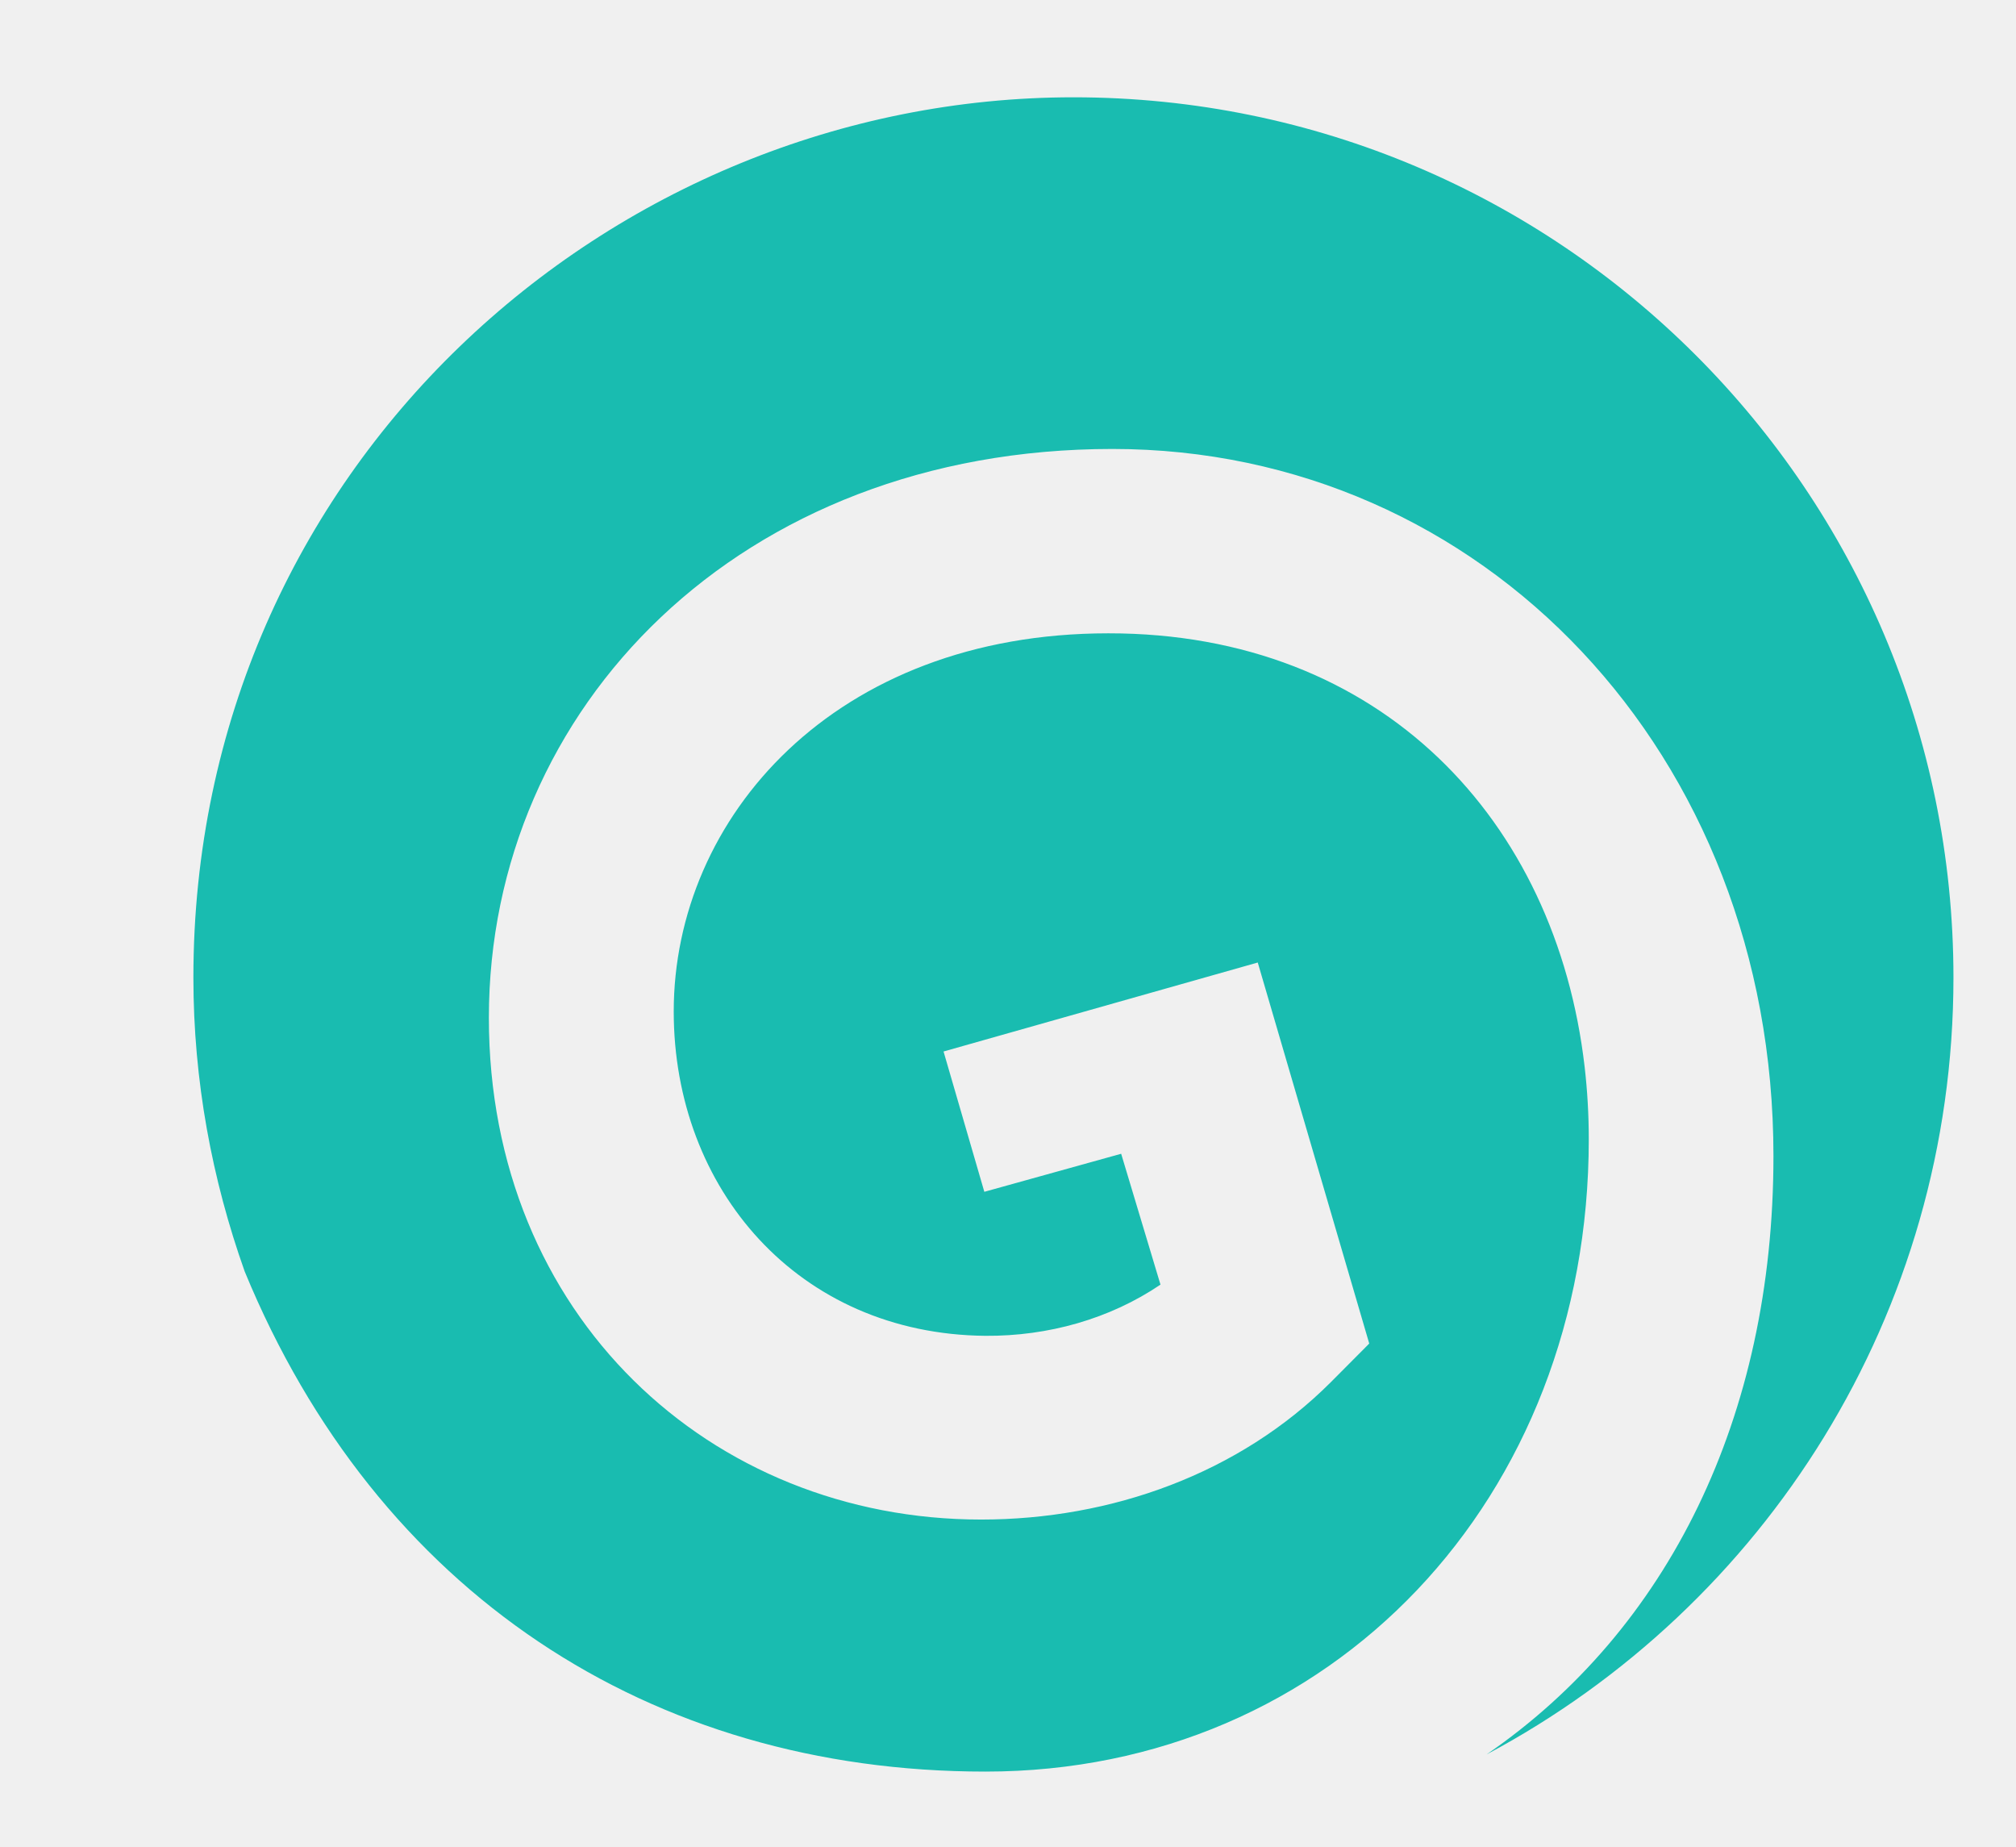
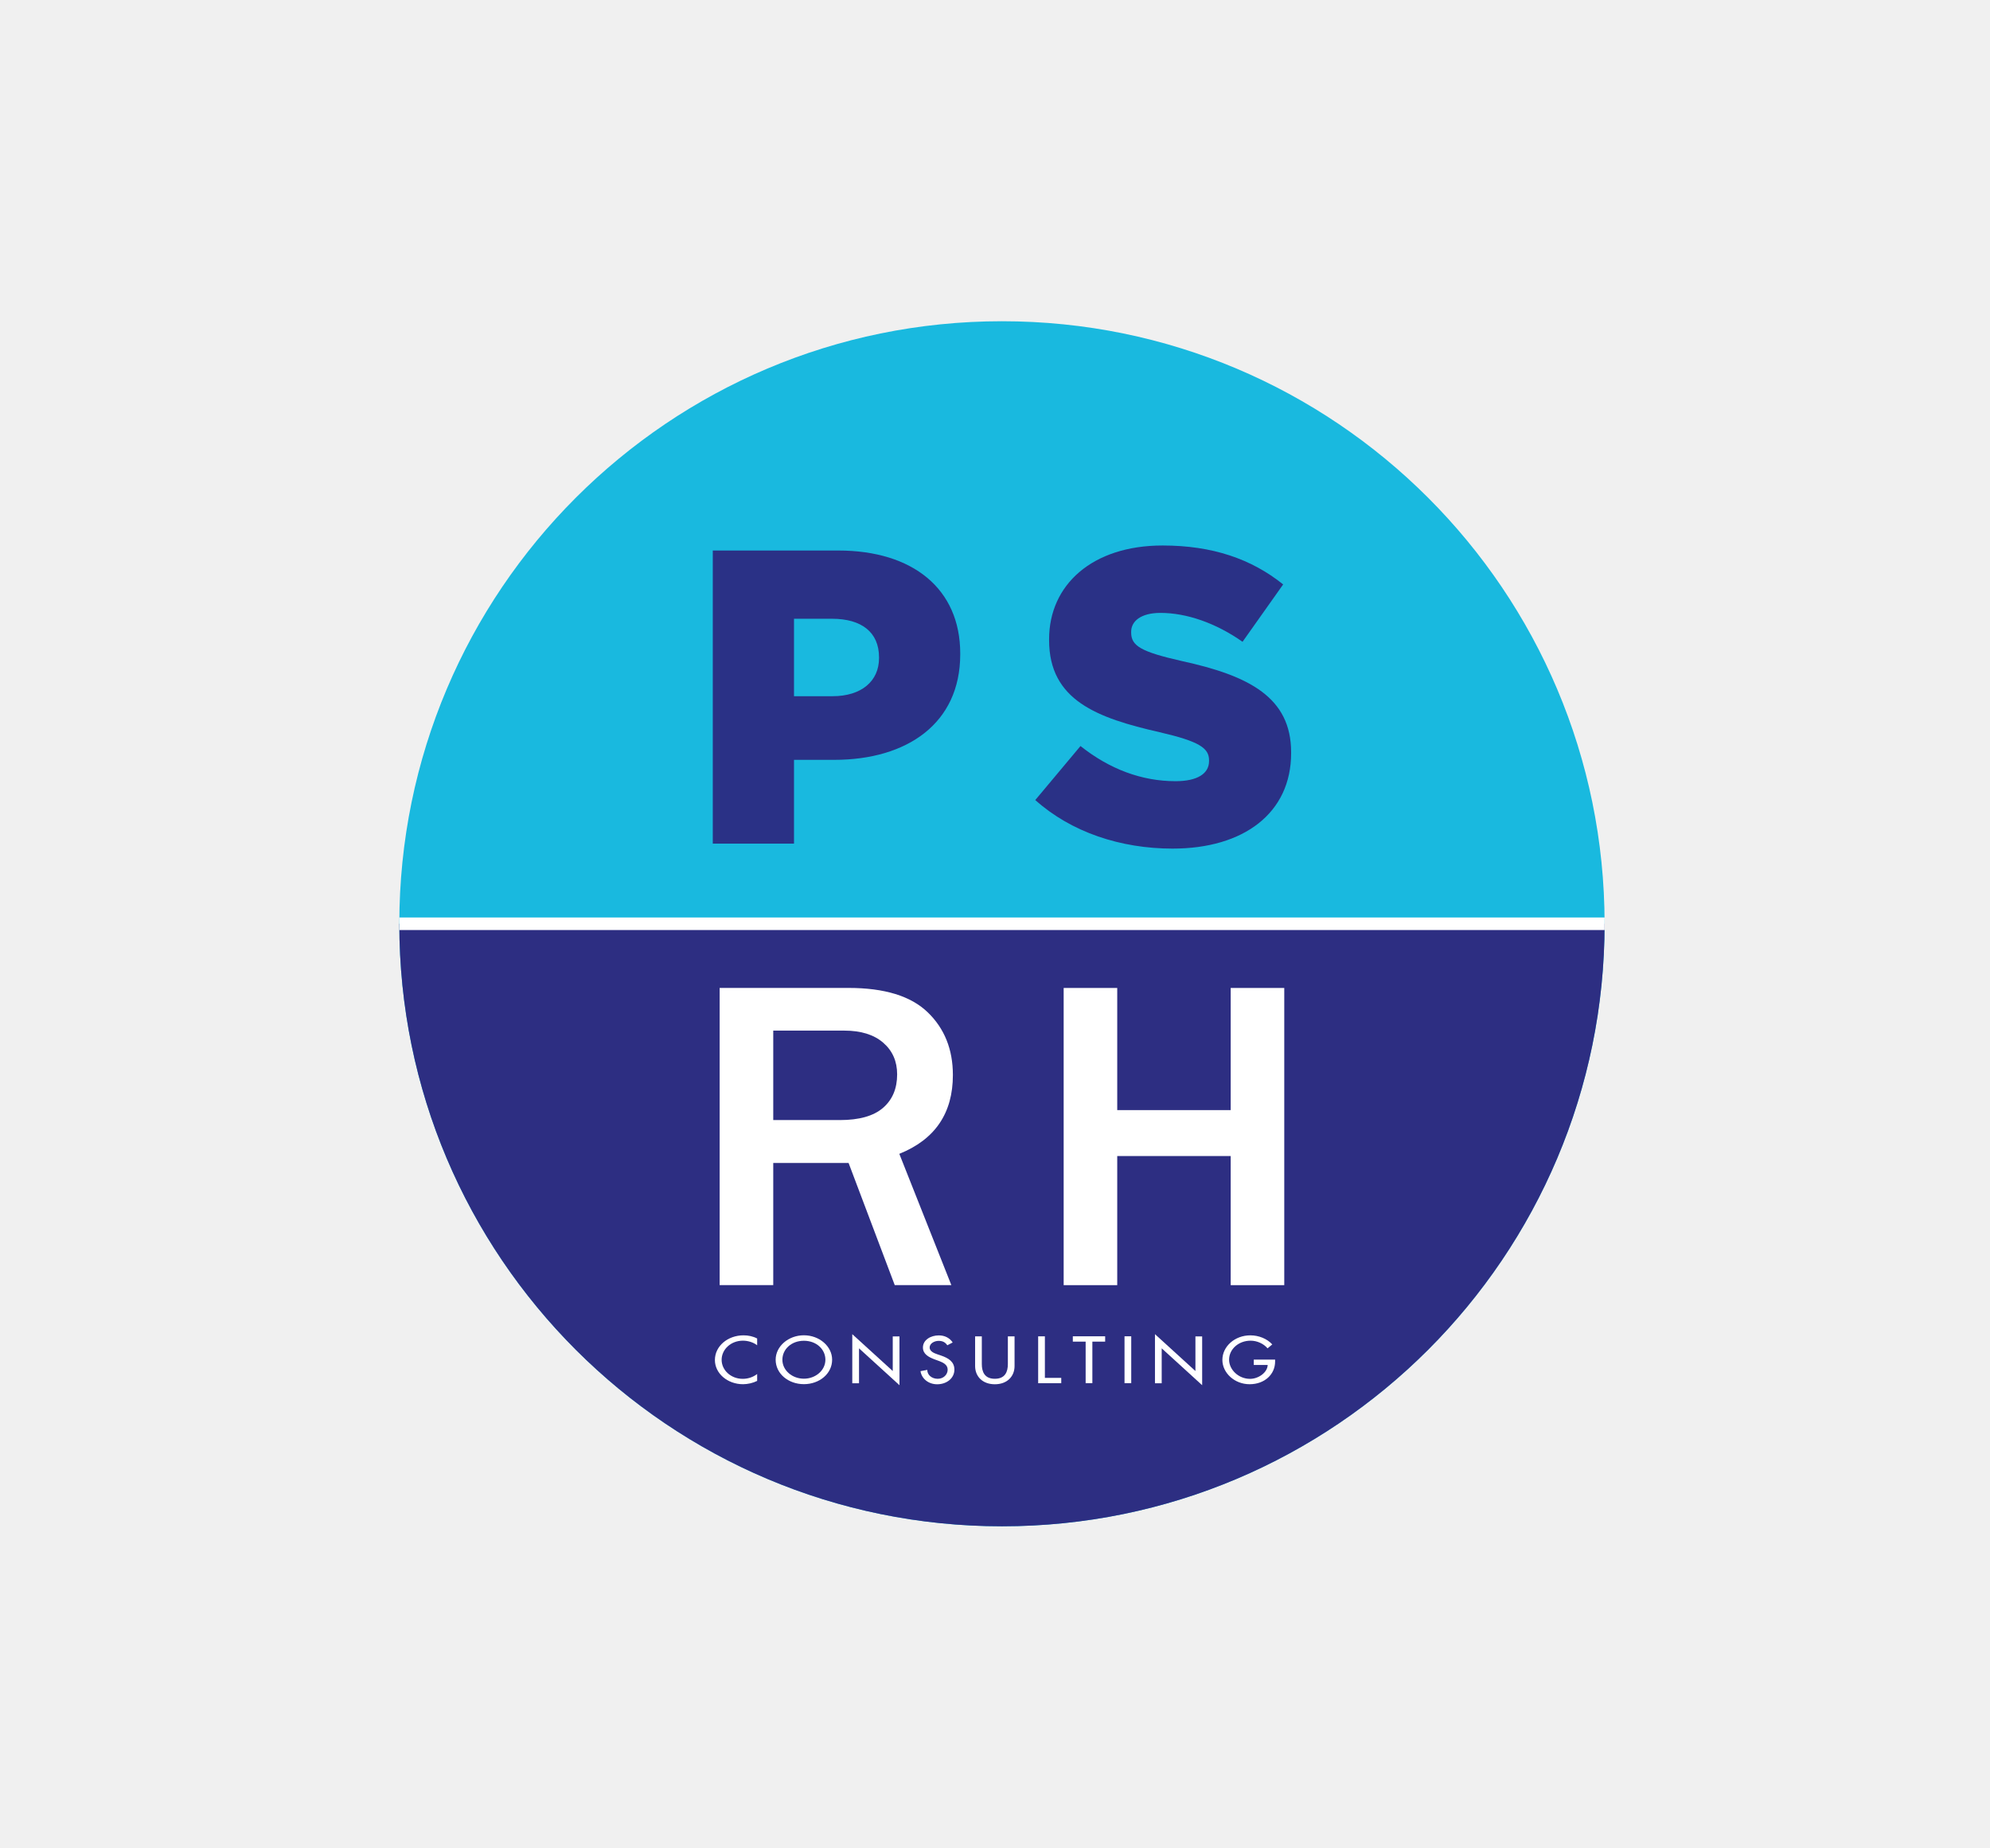
- <svg xmlns="http://www.w3.org/2000/svg" version="1.1" id="Capa_1" x="0px" y="0px" width="277.333px" height="254px" viewBox="0 0 277.333 254" enable-background="new 0 0 277.333 254" xml:space="preserve">
-   <path fill="#19BCB0" d="M268.729,134.454c0-66.893-54.223-121.072-121.058-121.072c-63.689,0-121.067,51.028-121.067,121.072  c0,14.192,2.561,27.764,7.058,40.426c18.171,44.099,55.697,68.785,101.891,68.785c47.689,0,83.009-37.609,83.009-86.965  c0-3.405-0.197-6.737-0.573-9.995c-3.926-33.846-27.957-59.628-65.52-59.598c-37.667,0-59.787,25.379-59.787,52.02  c0,24.396,17.113,44.36,42.871,44.602c8.624,0.063,17.113-2.32,24.09-7.041l-5.409-17.999l-18.823,5.233l-5.611-19.299  l43.224-12.238l15.337,52.408l-5.273,5.3C170.512,202.684,152.85,209,134.976,209c-37.219,0-67.724-28.034-67.724-69.012  c0-42.611,34.532-78.238,85.777-78.238c50.946,0,90.938,41.904,90.938,97.248c0,35.994-14.57,65.209-39.456,82.303  C242.72,220.953,268.729,180.75,268.729,134.454" />
+ <svg xmlns="http://www.w3.org/2000/svg" version="1.1" id="Capa_1" x="0px" y="0px" width="161.151px" height="149.64px" viewBox="0 0 161.151 149.64" enable-background="new 0 0 161.151 149.64" xml:space="preserve">
+   <g>
+     <path fill="#19B9DF" d="M129.94,74.819c0,26.952-21.849,48.802-48.801,48.802s-48.802-21.85-48.802-48.802   c0-26.952,21.849-48.801,48.802-48.801S129.94,47.868,129.94,74.819" />
+     <path fill="#2D2E82" d="M129.94,74.819c0,26.952-21.849,48.802-48.801,48.802s-48.802-21.85-48.802-48.802" />
+     <path fill="#2A3186" d="M57.721,44.589h10.173c6.001,0,9.866,3.086,9.866,8.342v0.067c0,5.596-4.306,8.545-10.206,8.545h-3.255   v6.783h-6.578V44.589z M67.418,56.389c2.341,0,3.766-1.22,3.766-3.085v-0.068c0-2.034-1.425-3.12-3.799-3.12h-3.086v6.273H67.418z" />
+     <path fill="#2A3186" d="M83.837,64.799l3.662-4.375c2.342,1.865,4.951,2.848,7.697,2.848c1.764,0,2.713-0.61,2.713-1.627v-0.068   c0-0.983-0.779-1.526-4.001-2.272c-5.052-1.152-8.952-2.577-8.952-7.46v-0.068c0-4.407,3.492-7.595,9.19-7.595   c4.034,0,7.188,1.085,9.765,3.153l-3.289,4.646c-2.171-1.526-4.543-2.34-6.646-2.34c-1.595,0-2.374,0.679-2.374,1.526v0.068   c0,1.085,0.814,1.559,4.104,2.306c5.459,1.187,8.85,2.95,8.85,7.392v0.068c0,4.849-3.832,7.731-9.598,7.731   C90.755,68.732,86.755,67.41,83.837,64.799" />
+     <path fill="#FFFFFF" d="M77.041,104.088h-4.584l-3.738-9.894h-6.101v9.894h-4.34V80.016h10.441c2.903,0,5.037,0.656,6.4,1.966   c1.364,1.312,2.046,3.007,2.046,5.088c0,3.093-1.446,5.22-4.338,6.384L77.041,104.088z M62.618,90.719h5.395   c1.562,0,2.727-0.328,3.492-0.986c0.763-0.659,1.146-1.564,1.146-2.716c0-1.058-0.376-1.914-1.129-2.565   c-0.753-0.652-1.805-0.979-3.157-0.979h-5.747V90.719z" />
+     <polygon fill="#FFFFFF" points="104,104.09 99.662,104.09 99.662,93.632 90.474,93.632 90.474,104.09 86.136,104.09 86.136,80.019    90.474,80.019 90.474,89.912 99.662,89.912 99.662,80.019 104,80.019  " />
+     <path fill="#FFFFFF" d="M61.315,108.959c-0.314-0.242-0.742-0.373-1.153-0.373c-0.977,0-1.724,0.711-1.724,1.551   c0,0.832,0.74,1.541,1.712,1.541c0.429,0,0.841-0.141,1.165-0.392v0.558c-0.336,0.172-0.766,0.269-1.146,0.269   c-1.246,0-2.276-0.862-2.276-1.96c0-1.123,1.036-1.999,2.321-1.999c0.381,0,0.77,0.08,1.101,0.257V108.959z" />
+     <path fill="#FFFFFF" d="M67.386,110.129c0,1.129-1.024,1.98-2.286,1.98c-1.262,0-2.287-0.852-2.287-1.98   c0-1.088,1.037-1.979,2.287-1.979S67.386,109.041,67.386,110.129 M66.841,110.129c0-0.835-0.717-1.535-1.741-1.535   c-1.025,0-1.742,0.7-1.742,1.535c0,0.866,0.797,1.537,1.742,1.537C66.043,111.666,66.841,110.995,66.841,110.129" />
+     <polygon fill="#FFFFFF" points="69.018,108.059 72.295,111.045 72.295,108.24 72.839,108.24 72.839,112.193 69.563,109.207    69.563,112.037 69.018,112.037  " />
+     <path fill="#FFFFFF" d="M76.714,108.959c-0.163-0.236-0.37-0.357-0.7-0.357c-0.349,0-0.731,0.207-0.731,0.539   c0,0.297,0.337,0.453,0.608,0.543l0.313,0.106c0.618,0.212,1.083,0.509,1.083,1.144c0,0.689-0.615,1.184-1.396,1.184   c-0.705,0-1.256-0.454-1.349-1.063l0.55-0.102c-0.005,0.418,0.377,0.721,0.846,0.721c0.468,0,0.804-0.343,0.804-0.74   c0-0.408-0.375-0.584-0.752-0.721l-0.3-0.109c-0.499-0.188-0.951-0.434-0.951-0.963c0-0.614,0.626-0.982,1.285-0.982   c0.487,0,0.885,0.207,1.124,0.574L76.714,108.959z" />
+     <path fill="#FFFFFF" d="M79.508,108.239v2.241c0,0.619,0.216,1.193,1.055,1.193c0.839,0,1.054-0.574,1.054-1.193v-2.241h0.542   v2.402c0,0.836-0.595,1.476-1.596,1.476c-1.002,0-1.598-0.64-1.598-1.476v-2.402H79.508z" />
+     <polygon fill="#FFFFFF" points="84.615,111.6 85.941,111.6 85.941,112.032 84.071,112.032 84.071,108.235 84.615,108.235  " />
+     <polygon fill="#FFFFFF" points="88.46,112.029 87.916,112.029 87.916,108.664 86.878,108.664 86.878,108.232 89.496,108.232    89.496,108.664 88.46,108.664  " />
+     <rect x="91.064" y="108.232" fill="#FFFFFF" width="0.544" height="3.797" />
+     <polygon fill="#FFFFFF" points="93.53,108.059 96.806,111.045 96.806,108.24 97.351,108.24 97.351,112.193 94.075,109.207    94.075,112.037 93.53,112.037  " />
+     <path fill="#FFFFFF" d="M103.259,110.119v0.152c0,1.042-0.844,1.843-2.065,1.843s-2.205-0.917-2.205-1.969   c0-1.093,1.007-1.99,2.265-1.99c0.676,0,1.348,0.267,1.775,0.735l-0.382,0.318c-0.312-0.373-0.841-0.621-1.372-0.621   c-0.977,0-1.743,0.69-1.743,1.541c0,0.797,0.752,1.551,1.698,1.551c0.676,0,1.406-0.508,1.428-1.127h-1.127v-0.434H103.259z" />
+     <line fill="none" stroke="#FFFFFF" stroke-width="1.017" stroke-miterlimit="10" x1="32.337" y1="74.819" x2="129.941" y2="74.819" />
+   </g>
</svg>
